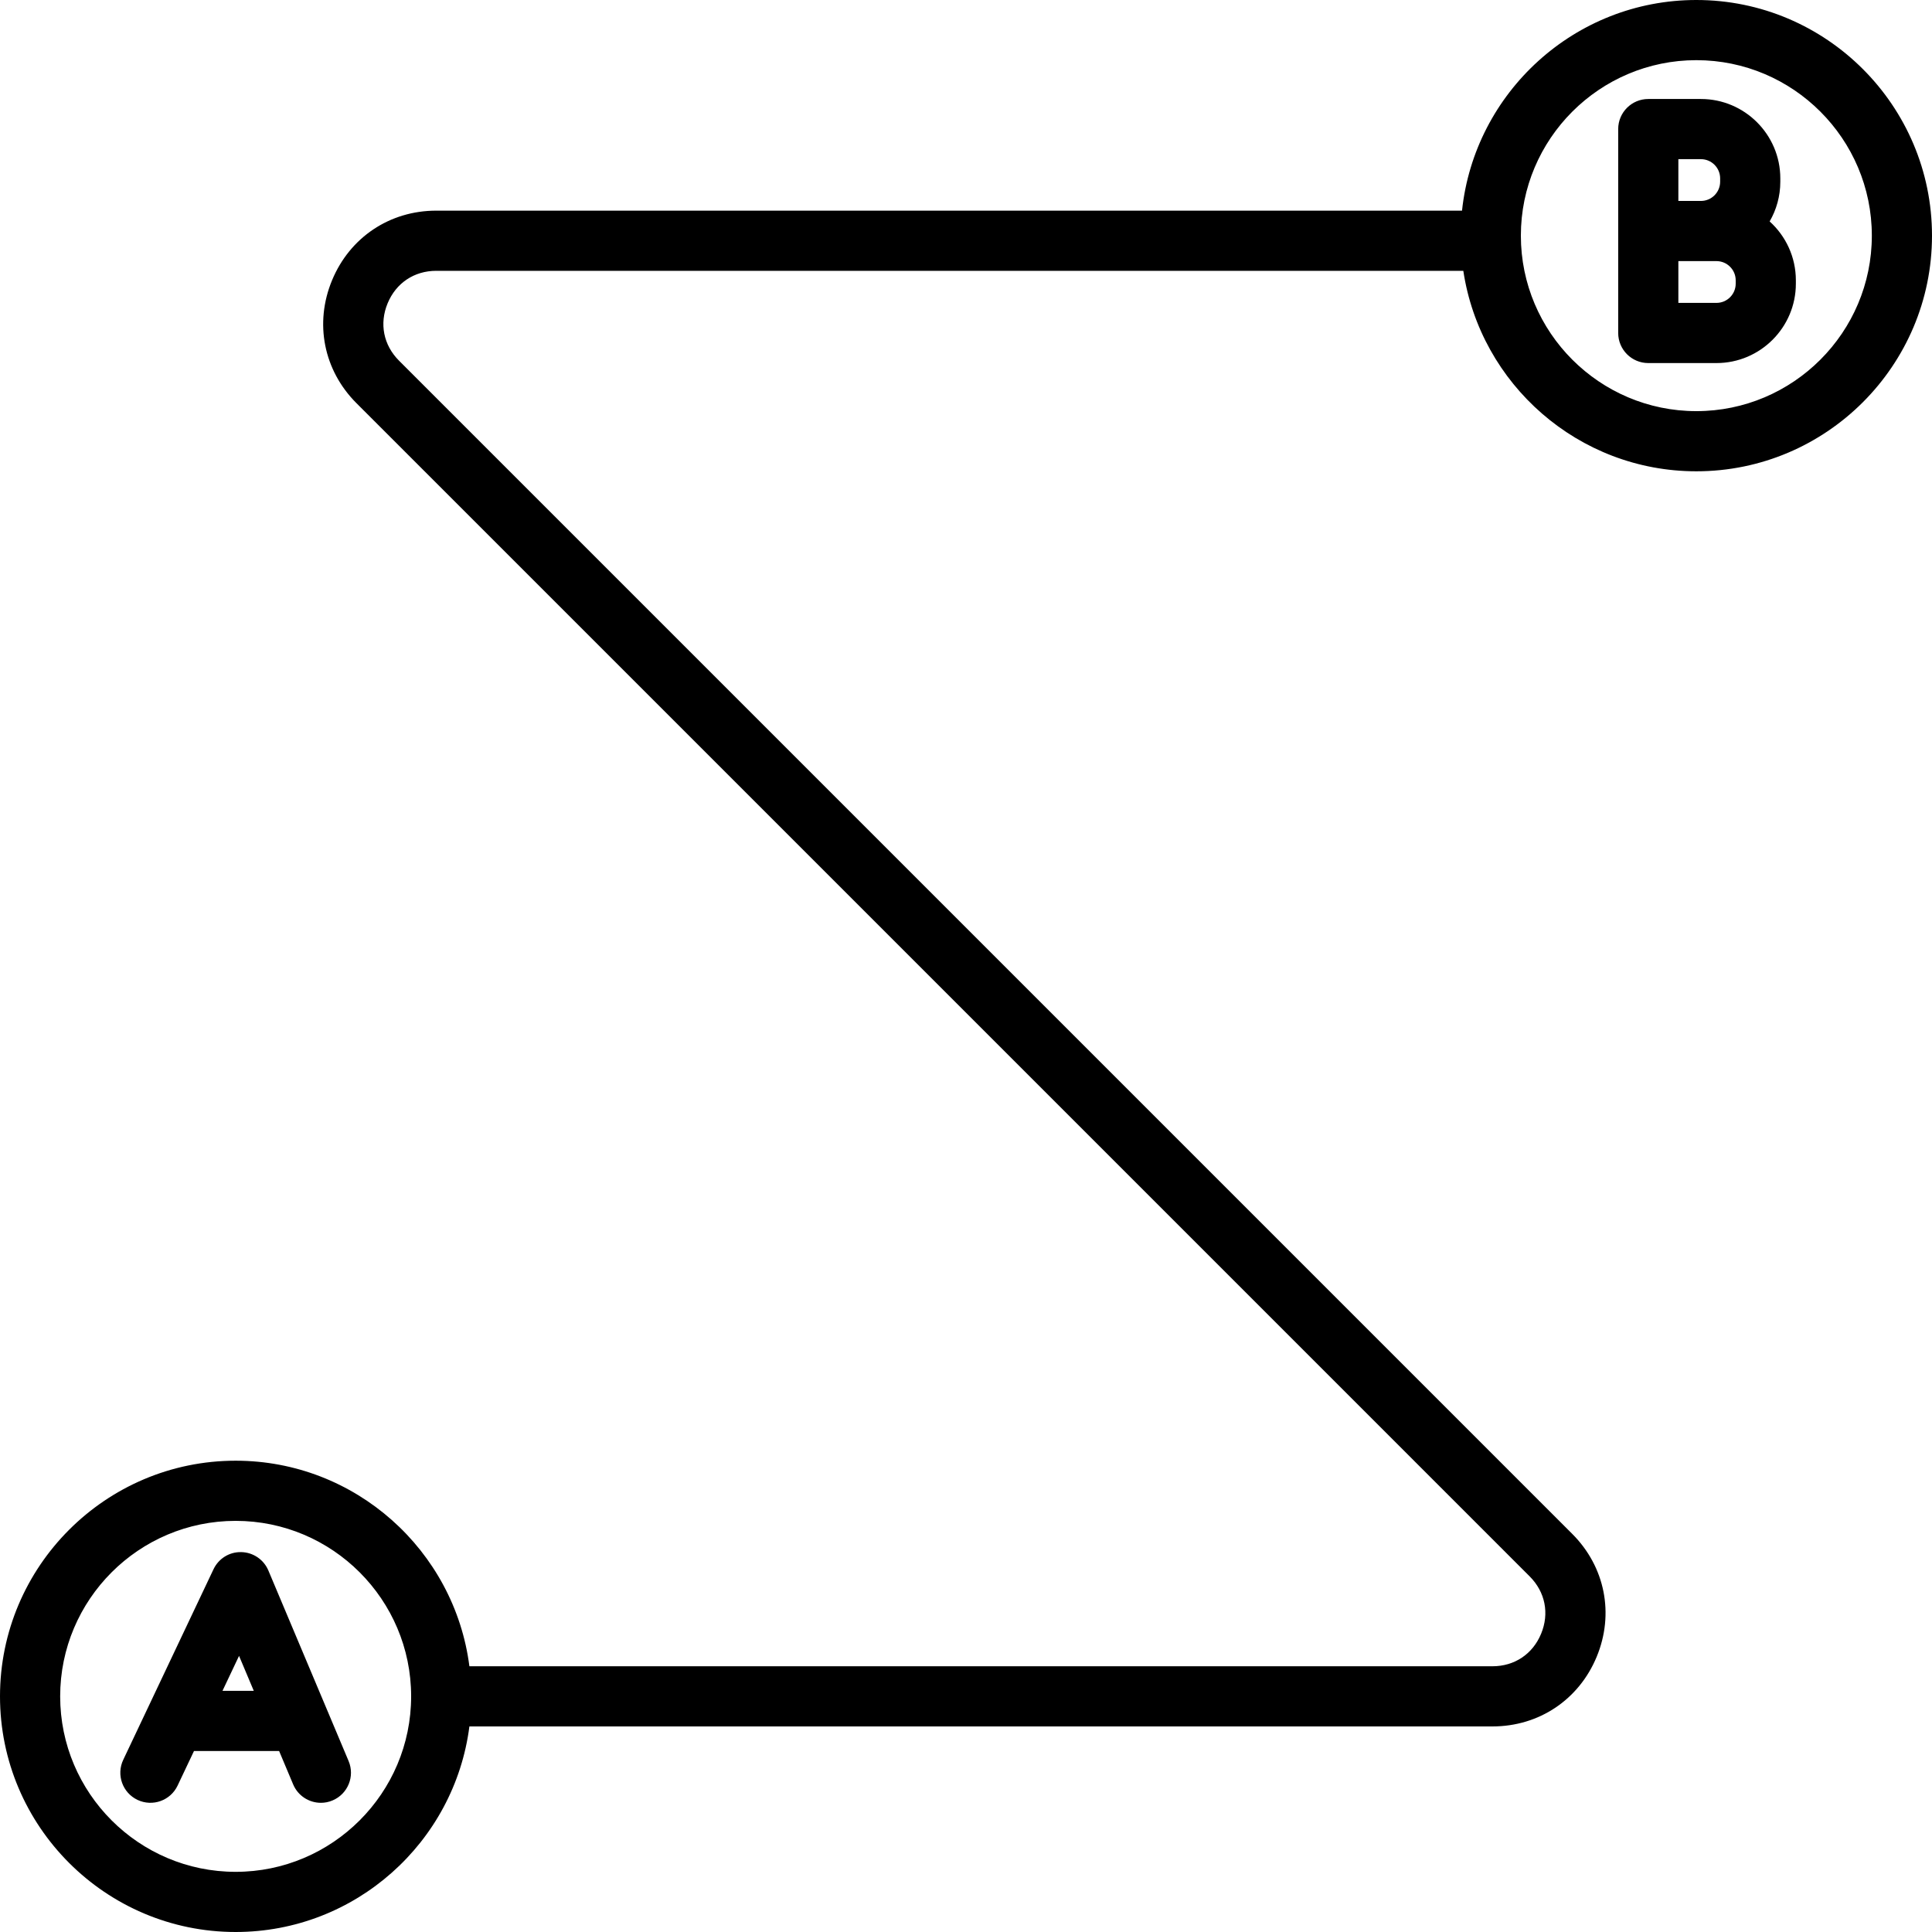
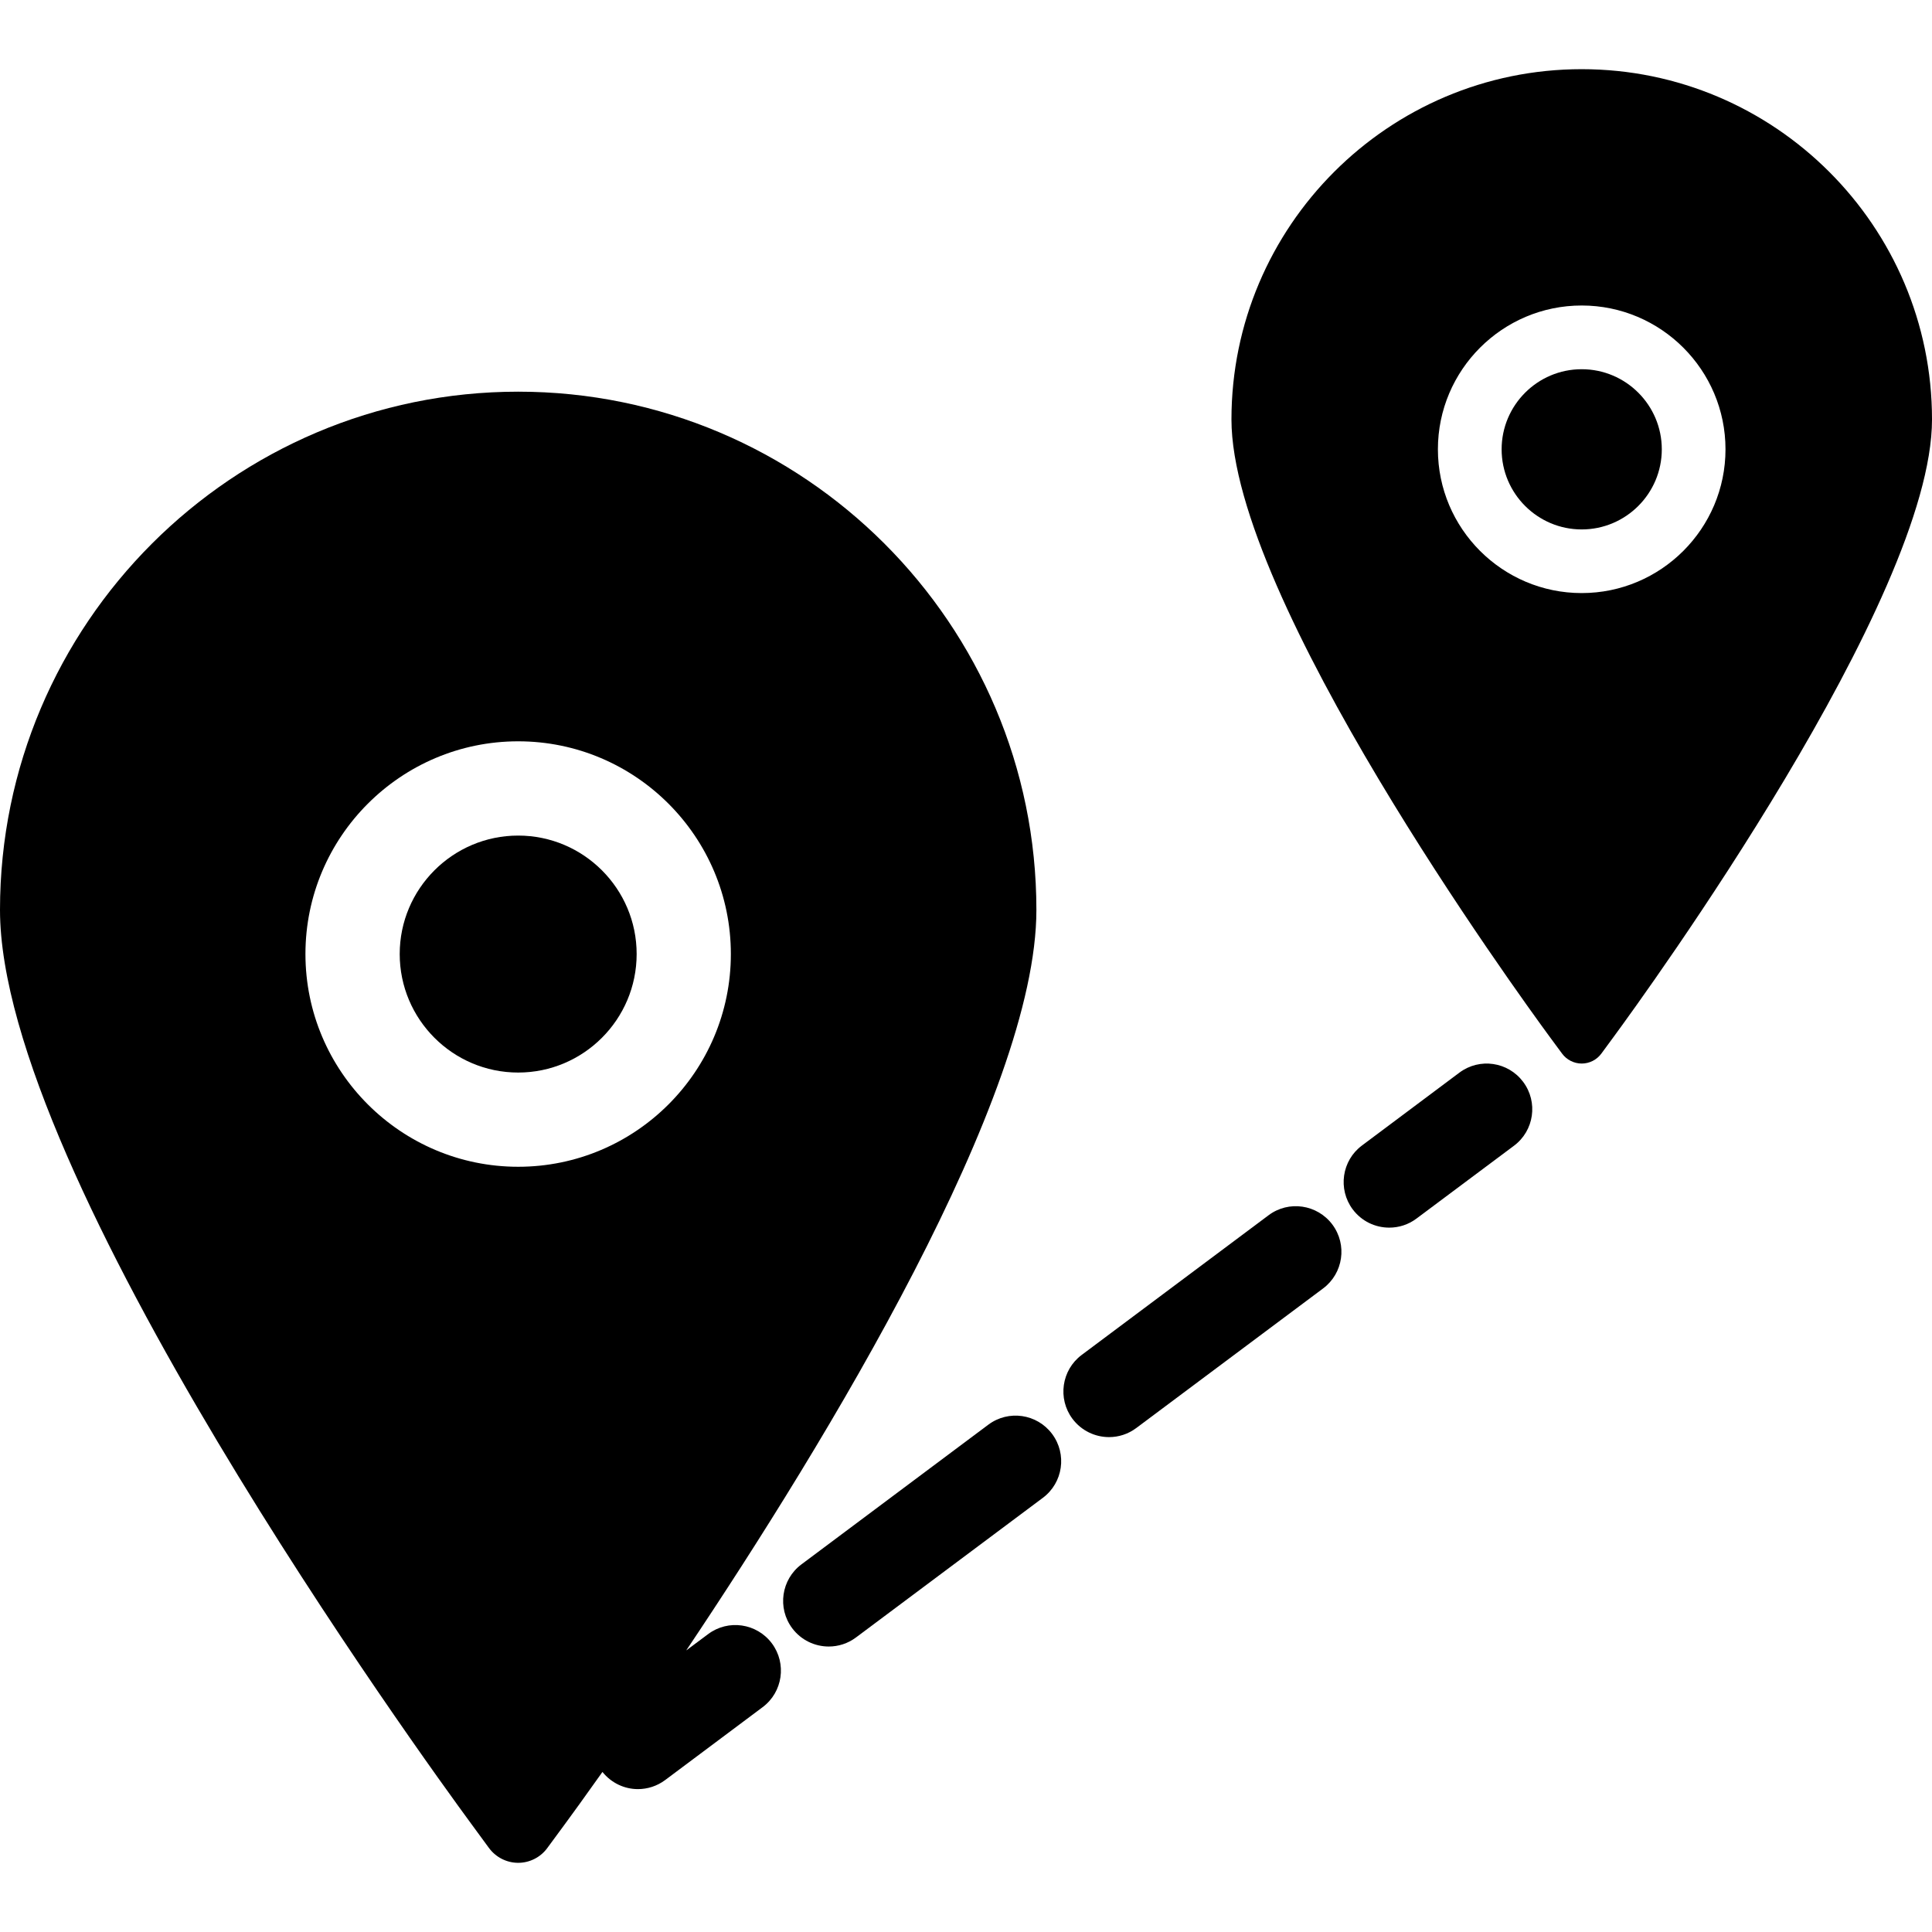
- <svg xmlns="http://www.w3.org/2000/svg" version="1.1" id="Capa_1" x="0px" y="0px" viewBox="0 0 192.667 192.667" style="enable-background:new 0 0 192.667 192.667;" xml:space="preserve">
-   <path d="M23.5,192.667c-12.958,0-23.5-10.542-23.5-23.5s10.542-23.5,23.5-23.5c11.941,0,21.832,8.954,23.31,20.5h102.025  c2.196,0,4.009-1.211,4.85-3.24c0.841-2.029,0.415-4.168-1.138-5.721L35.551,40.21c-3.278-3.278-4.213-7.976-2.438-12.259  c1.774-4.283,5.756-6.944,10.393-6.944h102.293C147.047,9.216,157.051,0,169.167,0c12.958,0,23.5,10.542,23.5,23.5  S182.125,47,169.167,47c-11.766,0-21.54-8.692-23.239-19.993H43.505c-2.196,0-4.009,1.211-4.85,3.24  c-0.84,2.029-0.415,4.167,1.138,5.721l116.996,116.996c3.278,3.278,4.213,7.976,2.438,12.259s-5.757,6.944-10.393,6.944H46.81  C45.332,183.713,35.441,192.667,23.5,192.667z M23.5,151.667c-9.649,0-17.5,7.851-17.5,17.5s7.851,17.5,17.5,17.5  s17.5-7.851,17.5-17.5S33.149,151.667,23.5,151.667z M169.167,6c-9.649,0-17.5,7.851-17.5,17.5s7.851,17.5,17.5,17.5  s17.5-7.851,17.5-17.5S178.816,6,169.167,6z M32.001,179.784c-1.171,0-2.283-0.69-2.766-1.837l-1.401-3.329h-8.489l-1.634,3.449  c-0.71,1.498-2.499,2.135-3.995,1.427c-1.497-0.709-2.137-2.499-1.427-3.996l2.416-5.101c0.019-0.042,0.038-0.083,0.059-0.124  l6.525-13.775c0.507-1.069,1.582-1.747,2.776-1.715c1.184,0.026,2.24,0.745,2.699,1.835l5.804,13.783  c0.016,0.036,0.03,0.071,0.045,0.107l2.151,5.11c0.644,1.527-0.073,3.286-1.601,3.929C32.784,179.708,32.39,179.784,32.001,179.784z   M22.187,168.618h3.121l-1.469-3.487L22.187,168.618z M171.174,36.206h-6.801c-1.657,0-3-1.343-3-3V12.872c0-1.657,1.343-3,3-3h5.25  c4.365,0,7.917,3.552,7.917,7.917v0.333c0,1.442-0.388,2.794-1.063,3.96c1.604,1.45,2.614,3.546,2.614,5.874v0.333  C179.091,32.654,175.539,36.206,171.174,36.206z M167.373,30.206h3.801c1.057,0,1.917-0.86,1.917-1.917v-0.333  c0-1.057-0.86-1.917-1.917-1.917h-3.801V30.206z M167.373,20.039h2.25c1.057,0,1.917-0.86,1.917-1.917v-0.333  c0-1.057-0.86-1.917-1.917-1.917h-2.25V20.039z" />
+ <svg xmlns="http://www.w3.org/2000/svg" version="1.1" id="Capa_1" x="0px" y="0px" width="390.679px" height="390.679px" viewBox="0 0 390.679 390.679" style="enable-background:new 0 0 390.679 390.679;" xml:space="preserve">
+   <g>
+     <g>
+       <path d="M319.84,13.988c-39.056,0-70.821,31.771-70.821,70.83c0,36.254,57.826,115.962,64.42,124.933l2.432,3.297    c0.919,1.261,2.42,2.018,3.97,2.018c1.573,0,3.05-0.757,3.975-2.012l2.427-3.303c6.593-8.971,64.438-88.679,64.438-124.933    C390.679,45.76,358.9,13.988,319.84,13.988z M319.84,119.928c-16.027,0-29.075-13.037-29.075-29.072s13.042-29.079,29.075-29.079    c16.038,0,29.081,13.049,29.081,29.079S335.872,119.928,319.84,119.928z" />
+       <path d="M319.84,74.661c-8.923,0-16.189,7.266-16.189,16.201c0,8.929,7.267,16.198,16.189,16.198c8.935,0,16.2-7.269,16.2-16.198    C336.04,81.921,328.774,74.661,319.84,74.661z" />
+       <path d="M143.185,330.447l-4.422,3.297c28.514-42.544,70.811-112.038,70.811-149.751c0-57.781-47.008-104.79-104.783-104.79    C47.015,79.204,0,126.206,0,183.993c0,53.645,85.557,171.561,95.309,184.831l3.579,4.882c1.384,1.867,3.579,2.984,5.897,2.984    c2.317,0,4.512-1.117,5.873-2.973l3.603-4.894c1.297-1.766,3.966-5.429,7.562-10.509c1.813,2.258,4.471,3.471,7.17,3.471    c1.925,0,3.867-0.601,5.521-1.838l19.696-14.729c4.083-3.044,4.912-8.833,1.876-12.904    C153.029,328.231,147.256,327.391,143.185,330.447z M104.784,235.938c-23.716,0-43.019-19.293-43.019-43.019    c0-23.712,19.302-43.015,43.019-43.015c23.716,0,43.006,19.302,43.006,43.015C147.796,216.645,128.506,235.938,104.784,235.938z" />
+       <path d="M104.784,168.966c-13.208,0-23.957,10.749-23.957,23.953c0,13.217,10.749,23.966,23.957,23.966    c13.207,0,23.956-10.749,23.956-23.966C128.746,179.715,117.998,168.966,104.784,168.966z" />
+       <path d="M199.84,288.102l-37.773,28.234c-4.083,3.044-4.924,8.833-1.873,12.916c1.813,2.42,4.584,3.699,7.395,3.699    c1.925,0,3.858-0.601,5.51-1.837l37.785-28.235c4.083-3.05,4.918-8.833,1.867-12.916    C209.7,285.886,203.923,285.039,199.84,288.102z" />
+       <path d="M256.513,245.749L218.73,273.99c-4.071,3.044-4.911,8.833-1.861,12.916c1.813,2.414,4.588,3.699,7.398,3.699    c1.921,0,3.854-0.601,5.506-1.838l37.788-28.234c4.071-3.05,4.912-8.833,1.861-12.916    C266.367,243.54,260.584,242.687,256.513,245.749z" />
+       <path d="M295.105,216.908l-19.695,14.73c-4.083,3.038-4.912,8.827-1.88,12.904c1.82,2.432,4.588,3.704,7.398,3.704    c1.928,0,3.855-0.594,5.512-1.837l19.708-14.724c4.083-3.045,4.912-8.827,1.861-12.91    C304.96,214.692,299.189,213.847,295.105,216.908z" />
+     </g>
+   </g>
  <g>
</g>
  <g>
</g>
  <g>
</g>
  <g>
</g>
  <g>
</g>
  <g>
</g>
  <g>
</g>
  <g>
</g>
  <g>
</g>
  <g>
</g>
  <g>
</g>
  <g>
</g>
  <g>
</g>
  <g>
</g>
  <g>
</g>
</svg>
